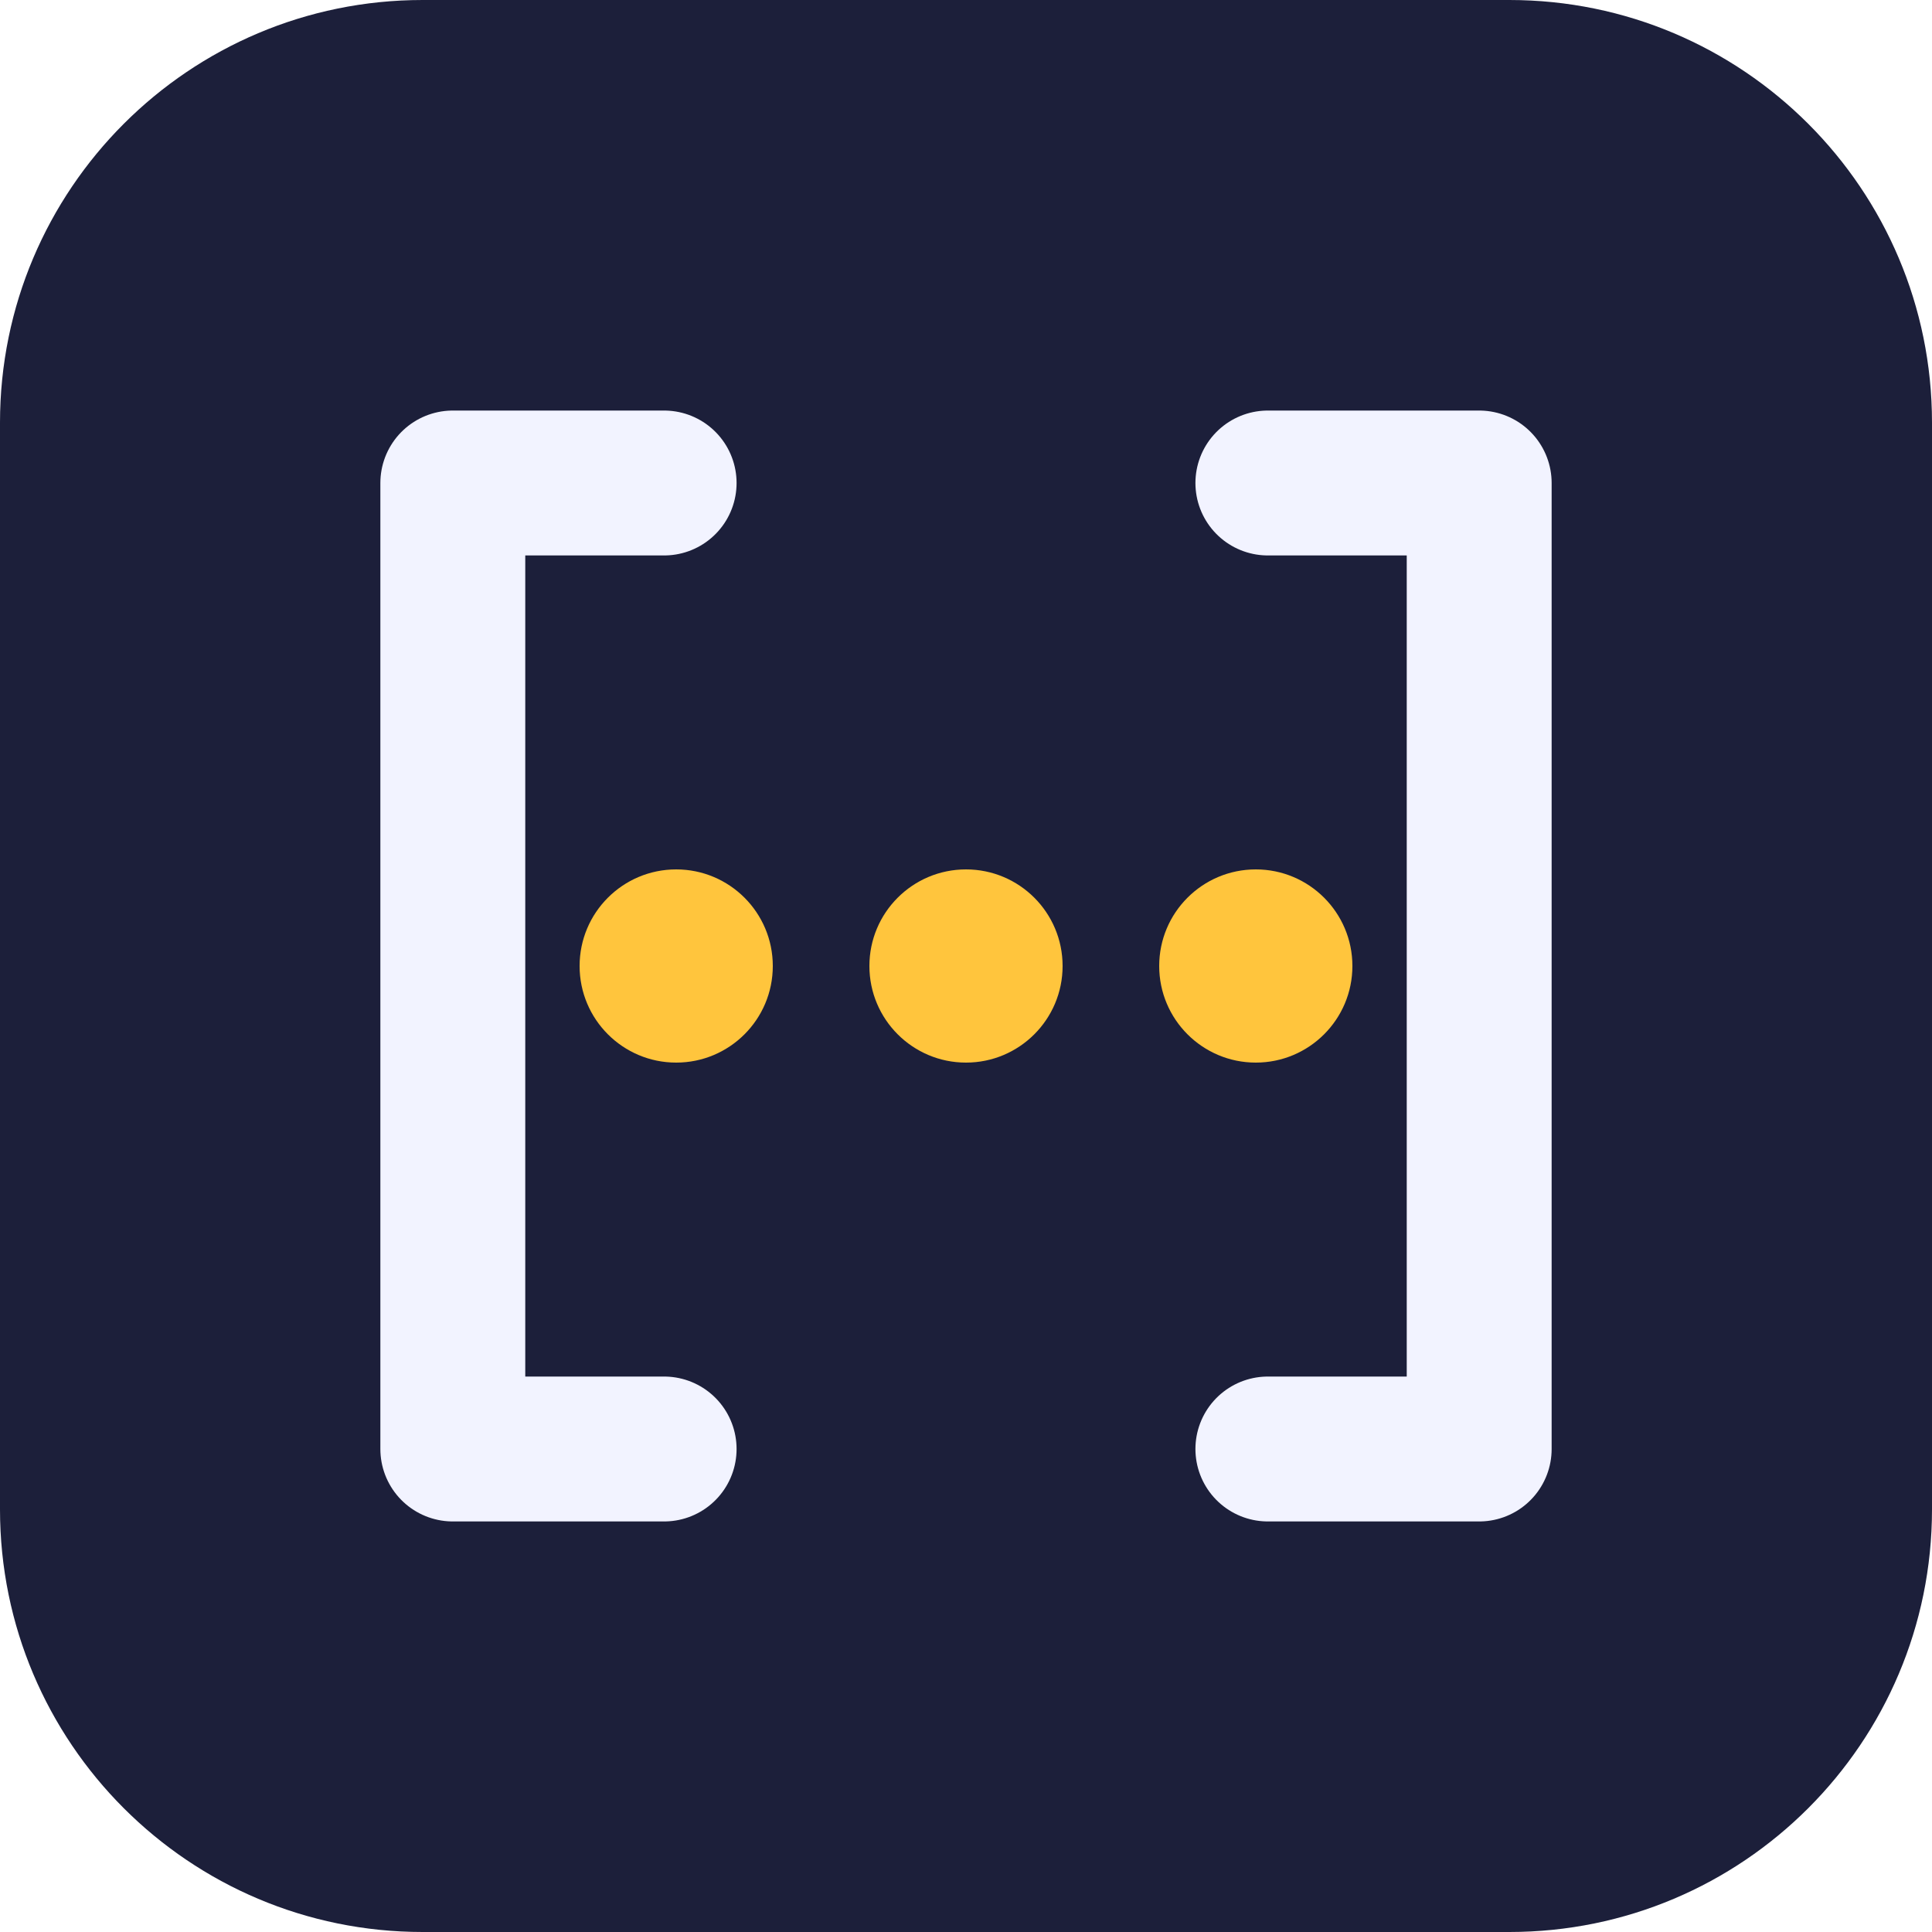
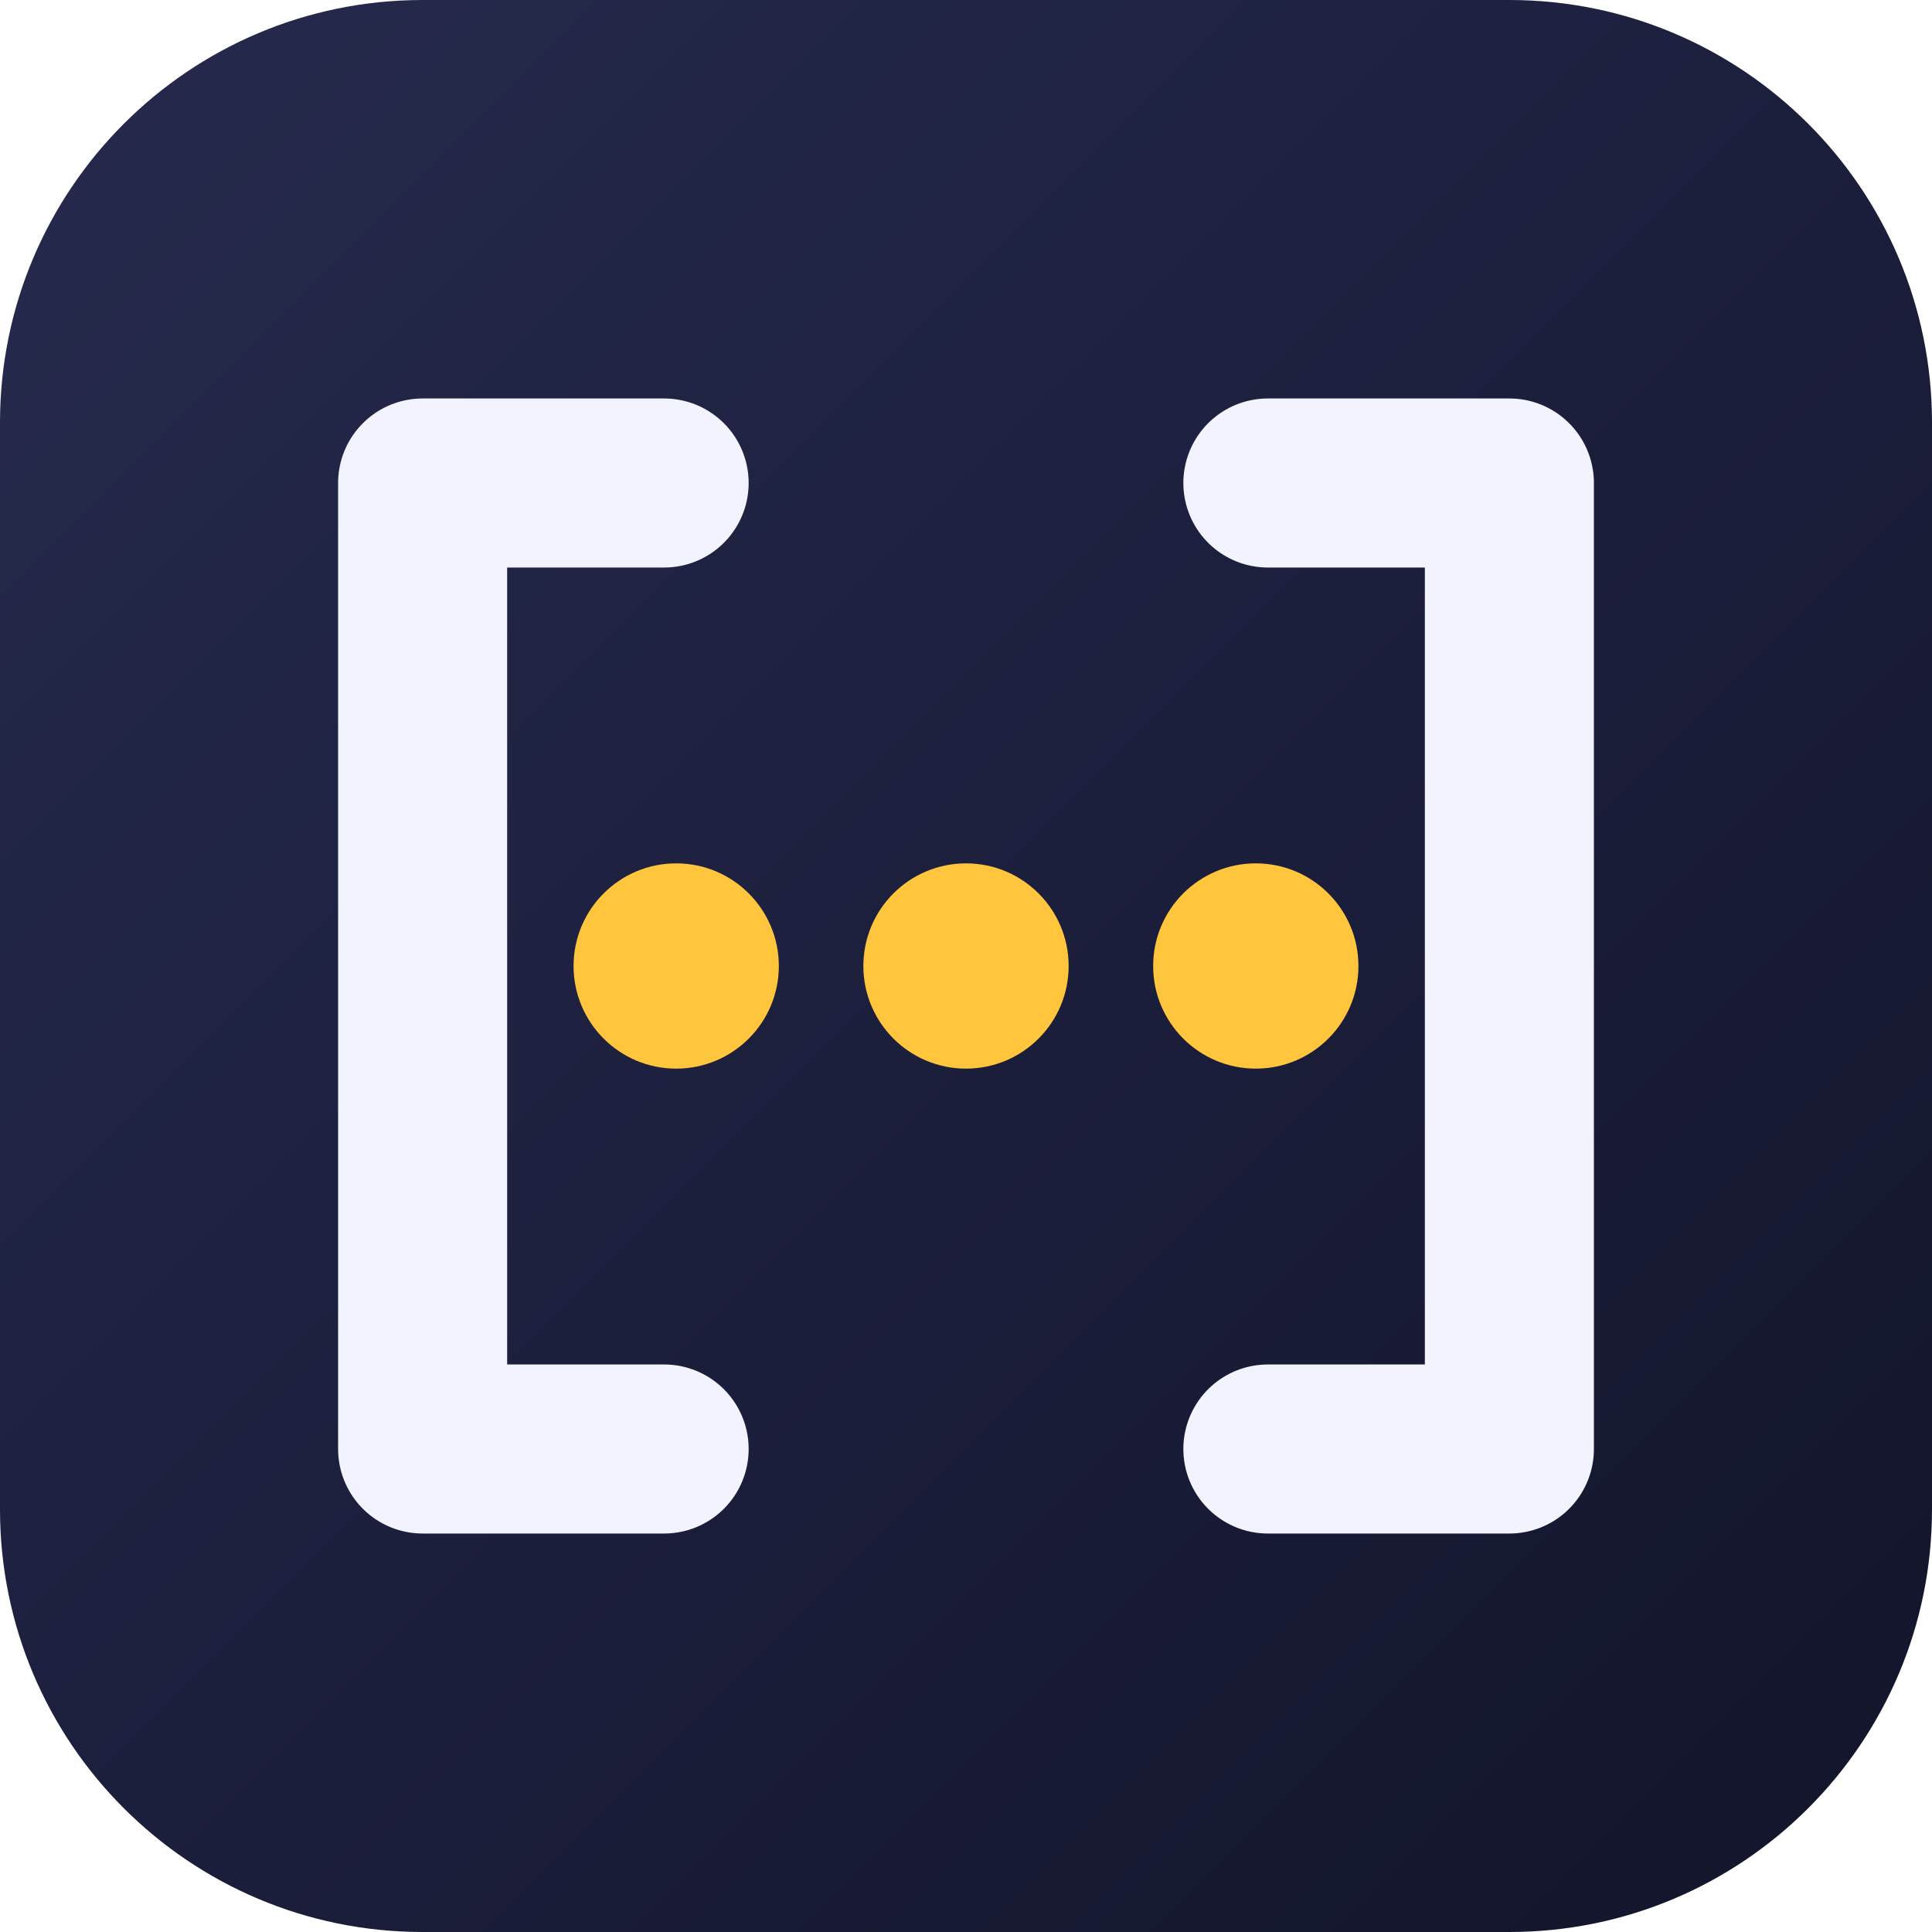
<svg xmlns="http://www.w3.org/2000/svg" viewBox="0 0 32 32">
-   <rect width="32" height="32" rx="7" fill="#1c1f3a" />
-   <path d="M11 8H7.5v16H11M21 8h3.5v16H21" fill="none" stroke="#f2f3ff" stroke-width="2.4" stroke-linecap="round" stroke-linejoin="round" />
-   <circle cx="11.2" cy="16" r="1.6" fill="#ffc53d" />
-   <circle cx="16" cy="16" r="1.6" fill="#ffc53d" />
-   <circle cx="20.8" cy="16" r="1.6" fill="#ffc53d" />
+   <defs>
+     <linearGradient id="cs-g" x1="0" y1="0" x2="1" y2="1">
+       <stop offset="0" stop-color="#262a4d" />
+       <stop offset="1" stop-color="#12142b" />
+     </linearGradient>
+   </defs>
+   <rect width="32" height="32" rx="7" fill="url(#cs-g)" />
+   <path d="M11 8H7v16h4M21 8h4v16h-4" fill="none" stroke="#f2f3ff" stroke-width="2.8" stroke-linecap="round" stroke-linejoin="round" />
+   <circle cx="11.2" cy="16" r="1.7" fill="#ffc53d" />
+   <circle cx="16" cy="16" r="1.7" fill="#ffc53d" />
+   <circle cx="20.8" cy="16" r="1.7" fill="#ffc53d" />
</svg>
